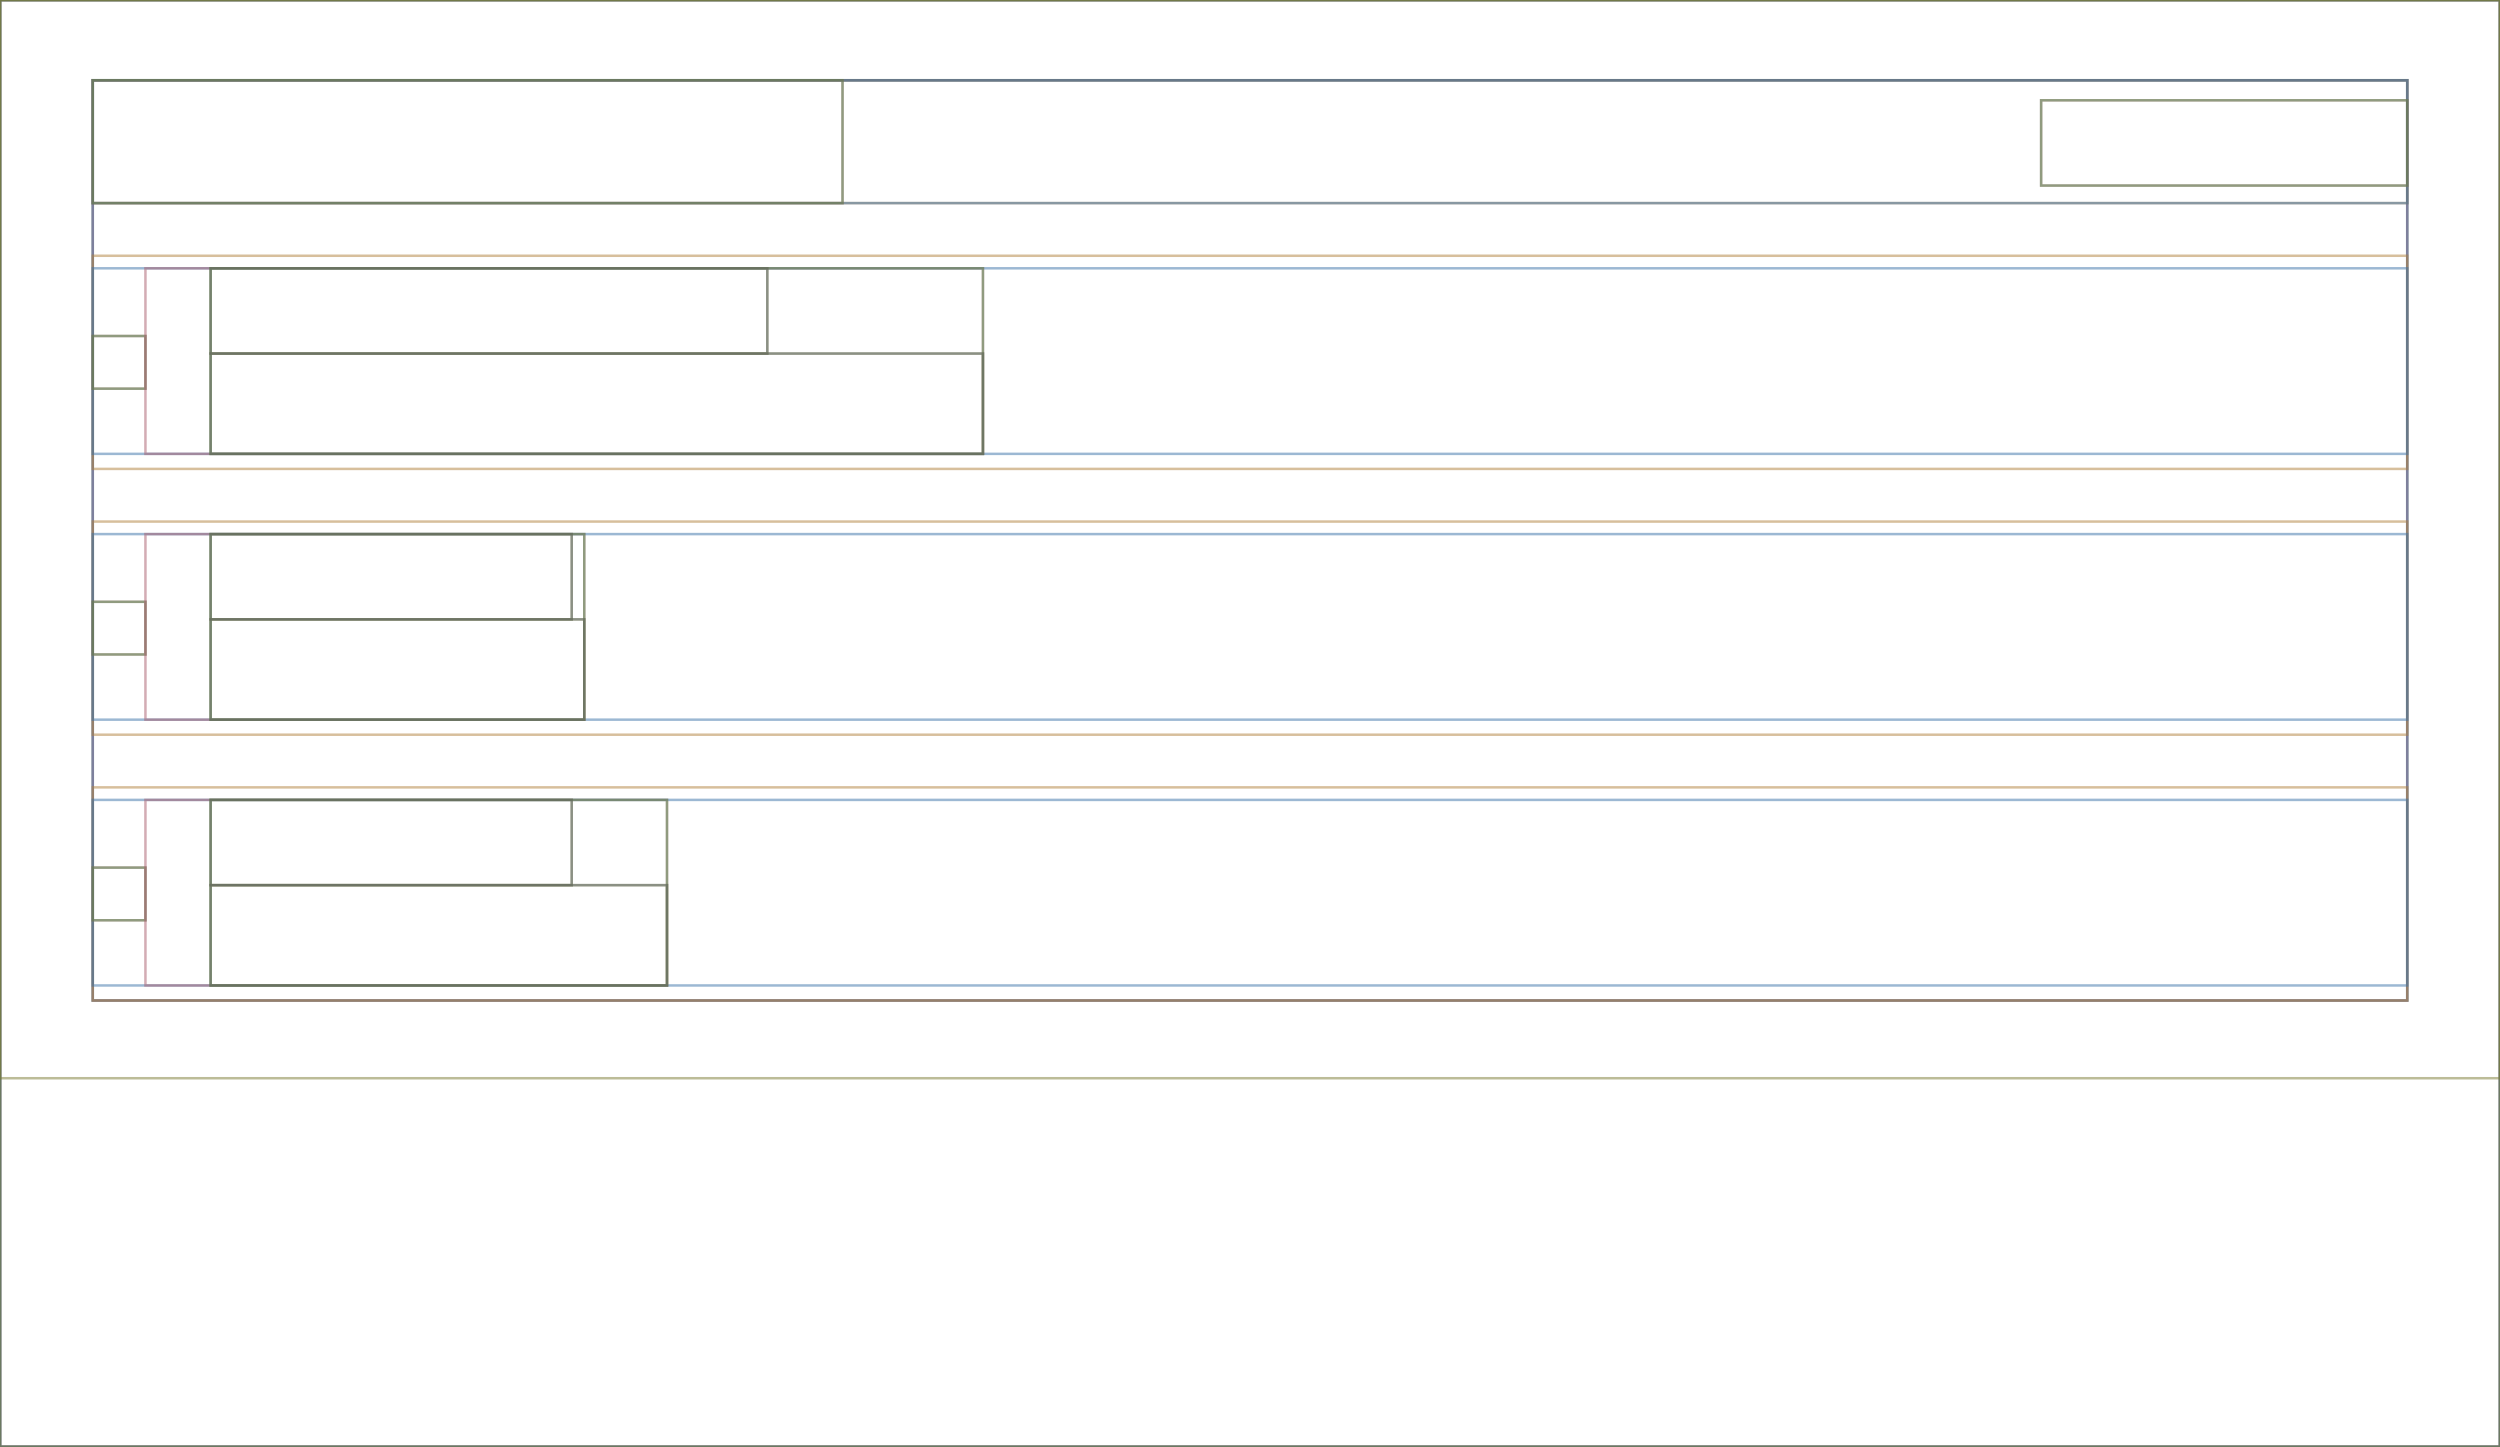
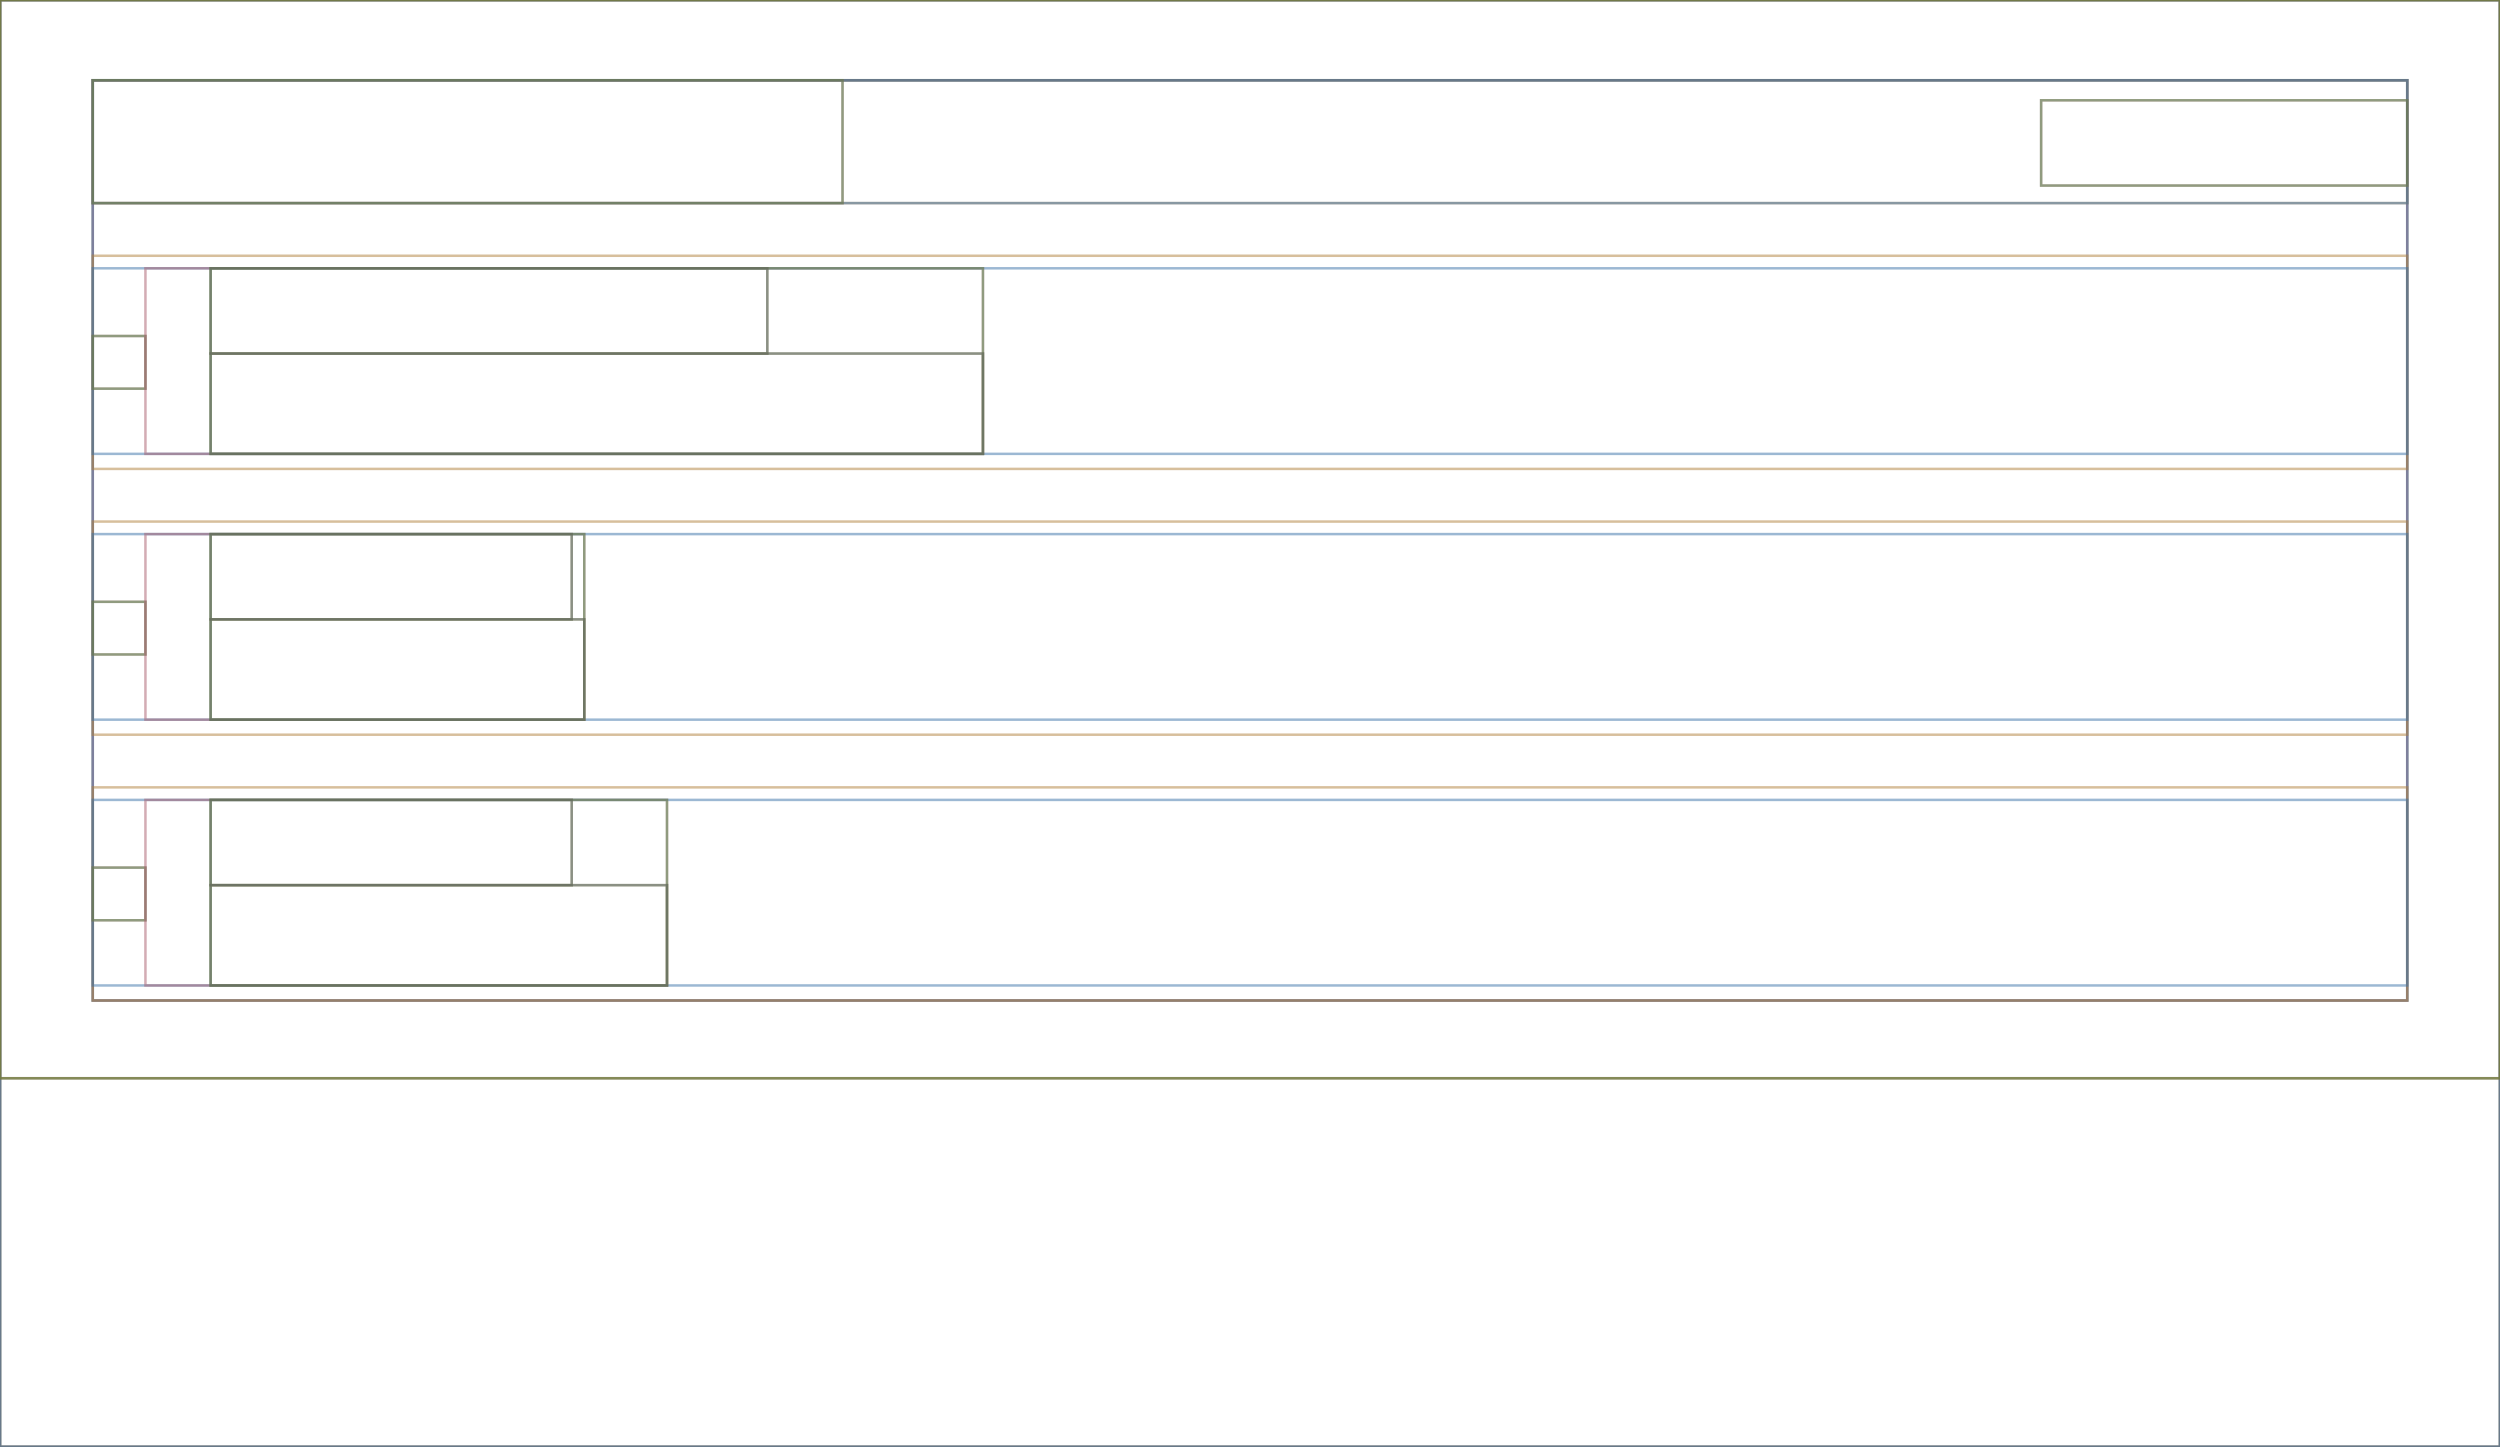
<svg xmlns="http://www.w3.org/2000/svg" viewBox="0 0 997 577" width="997" height="577" role="img" aria-label="Card/Calendar-Light layout wireframe">
  <rect width="997" height="577" fill="#ffffff" />
  <g>
    <rect x="0" y="0" width="997" height="577" fill="none" fill-opacity="0" stroke="#5B6470" stroke-width="1" stroke-opacity="0.5" />
  </g>
  <g>
    <rect x="0" y="0" width="997" height="577" fill="none" fill-opacity="0" stroke="#2E7D6B" stroke-width="1" stroke-opacity="0.5" />
  </g>
  <g>
    <rect x="0" y="0" width="997" height="577" fill="none" fill-opacity="0" stroke="#8E6BA8" stroke-width="1" stroke-opacity="0.5" />
  </g>
  <g>
    <rect x="0" y="0" width="997" height="577" fill="none" fill-opacity="0" stroke="#B0813B" stroke-width="1" stroke-opacity="0.5" />
  </g>
  <g>
    <rect x="0" y="0" width="997" height="577" fill="none" fill-opacity="0" stroke="#3B72A8" stroke-width="1" stroke-opacity="0.5" />
  </g>
  <g>
-     <rect x="0" y="0" width="997" height="577" fill="none" fill-opacity="0" stroke="#A85B6B" stroke-width="1" stroke-opacity="0.5" />
+     <rect x="0" y="0" width="997" height="430" fill="none" fill-opacity="0" stroke="#A85B6B" stroke-width="1" stroke-opacity="0.5" />
  </g>
  <g>
-     <rect x="0" y="0" width="997" height="577" fill="none" fill-opacity="0" stroke="#4F8A4A" stroke-width="1" stroke-opacity="0.5" />
+     <rect x="0" y="0" width="997" height="430" fill="none" fill-opacity="0" stroke="#4F8A4A" stroke-width="1" stroke-opacity="0.5" />
  </g>
  <g>
    <rect x="0" y="0" width="997" height="430" fill="none" fill-opacity="0" stroke="#7A7A33" stroke-width="1" stroke-opacity="0.5" />
  </g>
  <g>
    <rect x="37" y="32" width="923" height="367" fill="none" fill-opacity="0" stroke="#5B6470" stroke-width="1" stroke-opacity="0.5" />
  </g>
  <g>
    <rect x="37" y="32" width="923" height="367" fill="none" fill-opacity="0" stroke="#2E7D6B" stroke-width="1" stroke-opacity="0.5" />
  </g>
  <g>
    <rect x="37" y="32" width="923" height="367" fill="none" fill-opacity="0" stroke="#8E6BA8" stroke-width="1" stroke-opacity="0.5" />
  </g>
  <g>
    <rect x="37" y="32" width="923" height="49" fill="none" fill-opacity="0" stroke="#B0813B" stroke-width="1" stroke-opacity="0.5" />
  </g>
  <g>
    <rect x="37" y="32" width="923" height="49" fill="none" fill-opacity="0" stroke="#3B72A8" stroke-width="1" stroke-opacity="0.5" />
  </g>
  <g>
    <rect x="37" y="32" width="299" height="49" fill="none" fill-opacity="0" stroke="#A85B6B" stroke-width="1" stroke-opacity="0.5" />
  </g>
  <g>
    <rect x="37" y="32" width="299" height="49" fill="none" fill-opacity="0" stroke="#4F8A4A" stroke-width="1" stroke-opacity="0.5" />
  </g>
  <g>
    <rect x="814" y="40" width="146" height="34" fill="none" fill-opacity="0" stroke="#A85B6B" stroke-width="1" stroke-opacity="0.5" />
  </g>
  <g>
    <rect x="814" y="40" width="146" height="34" fill="none" fill-opacity="0" stroke="#4F8A4A" stroke-width="1" stroke-opacity="0.5" />
  </g>
  <g>
    <rect x="37" y="102" width="923" height="85" fill="none" fill-opacity="0" stroke="#B0813B" stroke-width="1" stroke-opacity="0.5" />
  </g>
  <g>
    <rect x="37" y="107" width="923" height="74" fill="none" fill-opacity="0" stroke="#3B72A8" stroke-width="1" stroke-opacity="0.5" />
  </g>
  <g>
    <rect x="37" y="134" width="21" height="21" fill="none" fill-opacity="0" stroke="#A85B6B" stroke-width="1" stroke-opacity="0.5" />
  </g>
  <g>
    <rect x="37" y="134" width="21" height="21" fill="none" fill-opacity="0" stroke="#4F8A4A" stroke-width="1" stroke-opacity="0.5" />
  </g>
  <g>
    <rect x="58" y="107" width="334" height="74" fill="none" fill-opacity="0" stroke="#A85B6B" stroke-width="1" stroke-opacity="0.5" />
  </g>
  <g>
    <rect x="84" y="107" width="308" height="74" fill="none" fill-opacity="0" stroke="#4F8A4A" stroke-width="1" stroke-opacity="0.5" />
  </g>
  <g>
    <rect x="84" y="107" width="222" height="34" fill="none" fill-opacity="0" stroke="#7A7A33" stroke-width="1" stroke-opacity="0.5" />
  </g>
  <g>
    <rect x="84" y="107" width="222" height="34" fill="none" fill-opacity="0" stroke="#5B6470" stroke-width="1" stroke-opacity="0.5" />
  </g>
  <g>
    <rect x="84" y="141" width="308" height="40" fill="none" fill-opacity="0" stroke="#7A7A33" stroke-width="1" stroke-opacity="0.5" />
  </g>
  <g>
    <rect x="84" y="141" width="308" height="40" fill="none" fill-opacity="0" stroke="#5B6470" stroke-width="1" stroke-opacity="0.5" />
  </g>
  <g>
    <rect x="37" y="208" width="923" height="85" fill="none" fill-opacity="0" stroke="#B0813B" stroke-width="1" stroke-opacity="0.5" />
  </g>
  <g>
    <rect x="37" y="213" width="923" height="74" fill="none" fill-opacity="0" stroke="#3B72A8" stroke-width="1" stroke-opacity="0.5" />
  </g>
  <g>
    <rect x="37" y="240" width="21" height="21" fill="none" fill-opacity="0" stroke="#A85B6B" stroke-width="1" stroke-opacity="0.5" />
  </g>
  <g>
    <rect x="37" y="240" width="21" height="21" fill="none" fill-opacity="0" stroke="#4F8A4A" stroke-width="1" stroke-opacity="0.5" />
  </g>
  <g>
    <rect x="58" y="213" width="175" height="74" fill="none" fill-opacity="0" stroke="#A85B6B" stroke-width="1" stroke-opacity="0.5" />
  </g>
  <g>
    <rect x="84" y="213" width="149" height="74" fill="none" fill-opacity="0" stroke="#4F8A4A" stroke-width="1" stroke-opacity="0.5" />
  </g>
  <g>
    <rect x="84" y="213" width="144" height="34" fill="none" fill-opacity="0" stroke="#7A7A33" stroke-width="1" stroke-opacity="0.5" />
  </g>
  <g>
    <rect x="84" y="213" width="144" height="34" fill="none" fill-opacity="0" stroke="#5B6470" stroke-width="1" stroke-opacity="0.5" />
  </g>
  <g>
    <rect x="84" y="247" width="149" height="40" fill="none" fill-opacity="0" stroke="#7A7A33" stroke-width="1" stroke-opacity="0.5" />
  </g>
  <g>
    <rect x="84" y="247" width="149" height="40" fill="none" fill-opacity="0" stroke="#5B6470" stroke-width="1" stroke-opacity="0.5" />
  </g>
  <g>
    <rect x="37" y="314" width="923" height="85" fill="none" fill-opacity="0" stroke="#B0813B" stroke-width="1" stroke-opacity="0.5" />
  </g>
  <g>
    <rect x="37" y="319" width="923" height="74" fill="none" fill-opacity="0" stroke="#3B72A8" stroke-width="1" stroke-opacity="0.5" />
  </g>
  <g>
    <rect x="37" y="346" width="21" height="21" fill="none" fill-opacity="0" stroke="#A85B6B" stroke-width="1" stroke-opacity="0.5" />
  </g>
  <g>
    <rect x="37" y="346" width="21" height="21" fill="none" fill-opacity="0" stroke="#4F8A4A" stroke-width="1" stroke-opacity="0.5" />
  </g>
  <g>
    <rect x="58" y="319" width="208" height="74" fill="none" fill-opacity="0" stroke="#A85B6B" stroke-width="1" stroke-opacity="0.5" />
  </g>
  <g>
    <rect x="84" y="319" width="182" height="74" fill="none" fill-opacity="0" stroke="#4F8A4A" stroke-width="1" stroke-opacity="0.5" />
  </g>
  <g>
    <rect x="84" y="319" width="144" height="34" fill="none" fill-opacity="0" stroke="#7A7A33" stroke-width="1" stroke-opacity="0.5" />
  </g>
  <g>
    <rect x="84" y="319" width="144" height="34" fill="none" fill-opacity="0" stroke="#5B6470" stroke-width="1" stroke-opacity="0.5" />
  </g>
  <g>
    <rect x="84" y="353" width="182" height="40" fill="none" fill-opacity="0" stroke="#7A7A33" stroke-width="1" stroke-opacity="0.5" />
  </g>
  <g>
    <rect x="84" y="353" width="182" height="40" fill="none" fill-opacity="0" stroke="#5B6470" stroke-width="1" stroke-opacity="0.5" />
  </g>
</svg>
